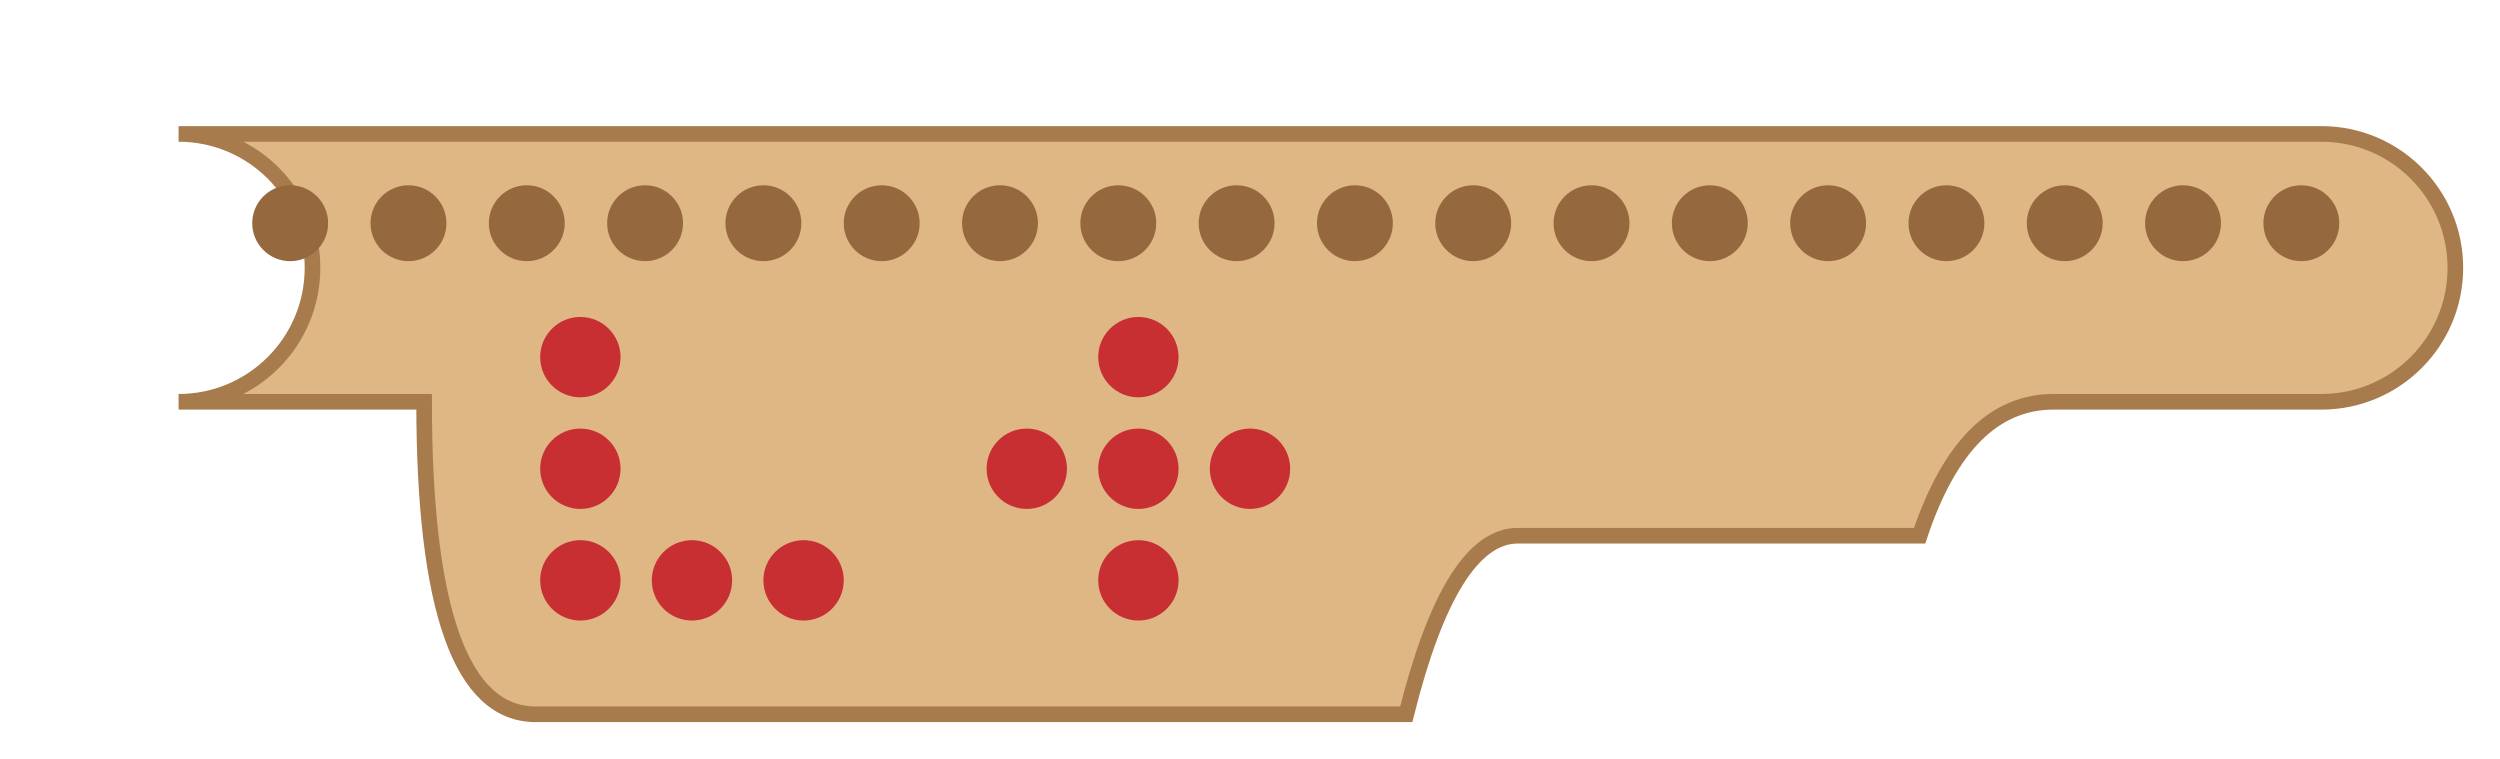
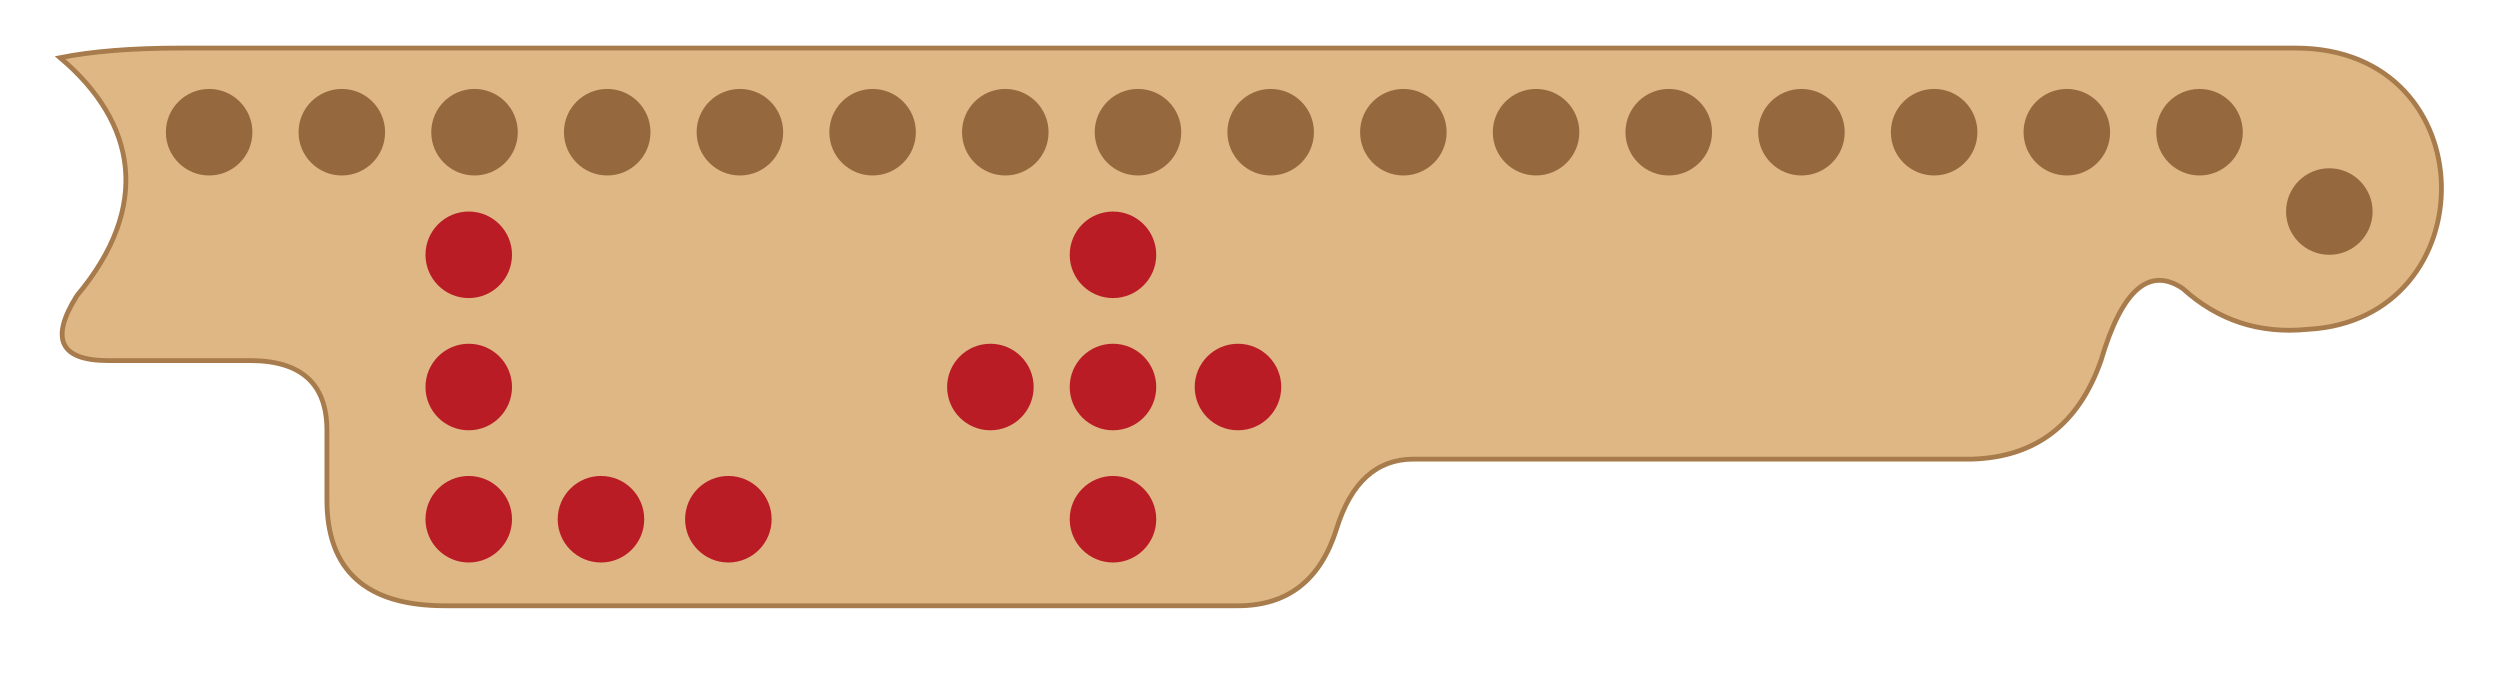
- <svg xmlns="http://www.w3.org/2000/svg" viewBox="-56 -12 112 34">
+ <svg xmlns="http://www.w3.org/2000/svg" viewBox="150 40 1040 280">
  <defs>
    <g id="piece">
-       <path d="M-48 -6 H48 A6 6 0 0 1 48 6 H36 Q32 6 30 12 H12 Q9 12 7 20 H-32 Q-37 20 -37 6 H-48 A6 6 0 0 0 -48 -6 Z" fill="#dfb784" stroke="#a77b4b" stroke-width=".7" />
-       <circle cx="-43" cy="-2" r="1.7" fill="#96683e" />
-       <circle cx="-37.7" cy="-2" r="1.7" fill="#96683e" />
-       <circle cx="-32.4" cy="-2" r="1.7" fill="#96683e" />
-       <circle cx="-27.1" cy="-2" r="1.7" fill="#96683e" />
-       <circle cx="-21.8" cy="-2" r="1.7" fill="#96683e" />
-       <circle cx="-16.5" cy="-2" r="1.7" fill="#96683e" />
-       <circle cx="-11.2" cy="-2" r="1.7" fill="#96683e" />
-       <circle cx="-5.9" cy="-2" r="1.7" fill="#96683e" />
-       <circle cx="-0.6" cy="-2" r="1.7" fill="#96683e" />
-       <circle cx="4.7" cy="-2" r="1.7" fill="#96683e" />
-       <circle cx="10" cy="-2" r="1.7" fill="#96683e" />
-       <circle cx="15.3" cy="-2" r="1.7" fill="#96683e" />
-       <circle cx="20.6" cy="-2" r="1.7" fill="#96683e" />
-       <circle cx="25.9" cy="-2" r="1.7" fill="#96683e" />
-       <circle cx="31.2" cy="-2" r="1.7" fill="#96683e" />
-       <circle cx="36.5" cy="-2" r="1.7" fill="#96683e" />
-       <circle cx="41.8" cy="-2" r="1.7" fill="#96683e" />
-       <circle cx="47.1" cy="-2" r="1.7" fill="#96683e" />
-       <circle cx="-30" cy="4" r="1.8" fill="currentColor" />
-       <circle cx="-30" cy="9" r="1.8" fill="currentColor" />
-       <circle cx="-30" cy="14" r="1.8" fill="currentColor" />
-       <circle cx="-25" cy="14" r="1.8" fill="currentColor" />
-       <circle cx="-20" cy="14" r="1.8" fill="currentColor" />
-       <circle cx="-5" cy="4" r="1.8" fill="currentColor" />
-       <circle cx="-10" cy="9" r="1.8" fill="currentColor" />
-       <circle cx="-5" cy="9" r="1.8" fill="currentColor" />
-       <circle cx="0" cy="9" r="1.8" fill="currentColor" />
-       <circle cx="-5" cy="14" r="1.8" fill="currentColor" />
+       <path d="M175 64 Q195 60 225 60 H1105 C1185 60 1185 173 1110 177 Q1080 180 1058 160 Q1037 146 1024 190 Q1010 230 970 231 H738 Q715 231 706 260 Q696 292 665 292 H335 Q286 292 286 248 V219 Q286 190 254 190 H195 Q165 190 182 163 C213 126 207 91 175 64 Z" fill="#dfb784" stroke="#a77b4b" stroke-width="2" />
+       <circle cx="237.0" cy="95" r="18" fill="#96683e" />
+       <circle cx="292.2" cy="95" r="18" fill="#96683e" />
+       <circle cx="347.4" cy="95" r="18" fill="#96683e" />
+       <circle cx="402.6" cy="95" r="18" fill="#96683e" />
+       <circle cx="457.8" cy="95" r="18" fill="#96683e" />
+       <circle cx="513.0" cy="95" r="18" fill="#96683e" />
+       <circle cx="568.2" cy="95" r="18" fill="#96683e" />
+       <circle cx="623.4" cy="95" r="18" fill="#96683e" />
+       <circle cx="678.6" cy="95" r="18" fill="#96683e" />
+       <circle cx="733.8" cy="95" r="18" fill="#96683e" />
+       <circle cx="789.0" cy="95" r="18" fill="#96683e" />
+       <circle cx="844.2" cy="95" r="18" fill="#96683e" />
+       <circle cx="899.4" cy="95" r="18" fill="#96683e" />
+       <circle cx="954.6" cy="95" r="18" fill="#96683e" />
+       <circle cx="1009.8" cy="95" r="18" fill="#96683e" />
+       <circle cx="1065.0" cy="95" r="18" fill="#96683e" />
+       <circle cx="1119" cy="128" r="18" fill="#96683e" />
+       <circle cx="345" cy="146" r="18" fill="currentColor" />
+       <circle cx="345" cy="201" r="18" fill="currentColor" />
+       <circle cx="345" cy="256" r="18" fill="currentColor" />
+       <circle cx="400" cy="256" r="18" fill="currentColor" />
+       <circle cx="453" cy="256" r="18" fill="currentColor" />
+       <circle cx="613" cy="146" r="18" fill="currentColor" />
+       <circle cx="562" cy="201" r="18" fill="currentColor" />
+       <circle cx="613" cy="201" r="18" fill="currentColor" />
+       <circle cx="665" cy="201" r="18" fill="currentColor" />
+       <circle cx="613" cy="256" r="18" fill="currentColor" />
    </g>
  </defs>
-   <use href="#piece" color="#c72f32" />
+   <use href="#piece" color="#b91c25" />
</svg>
